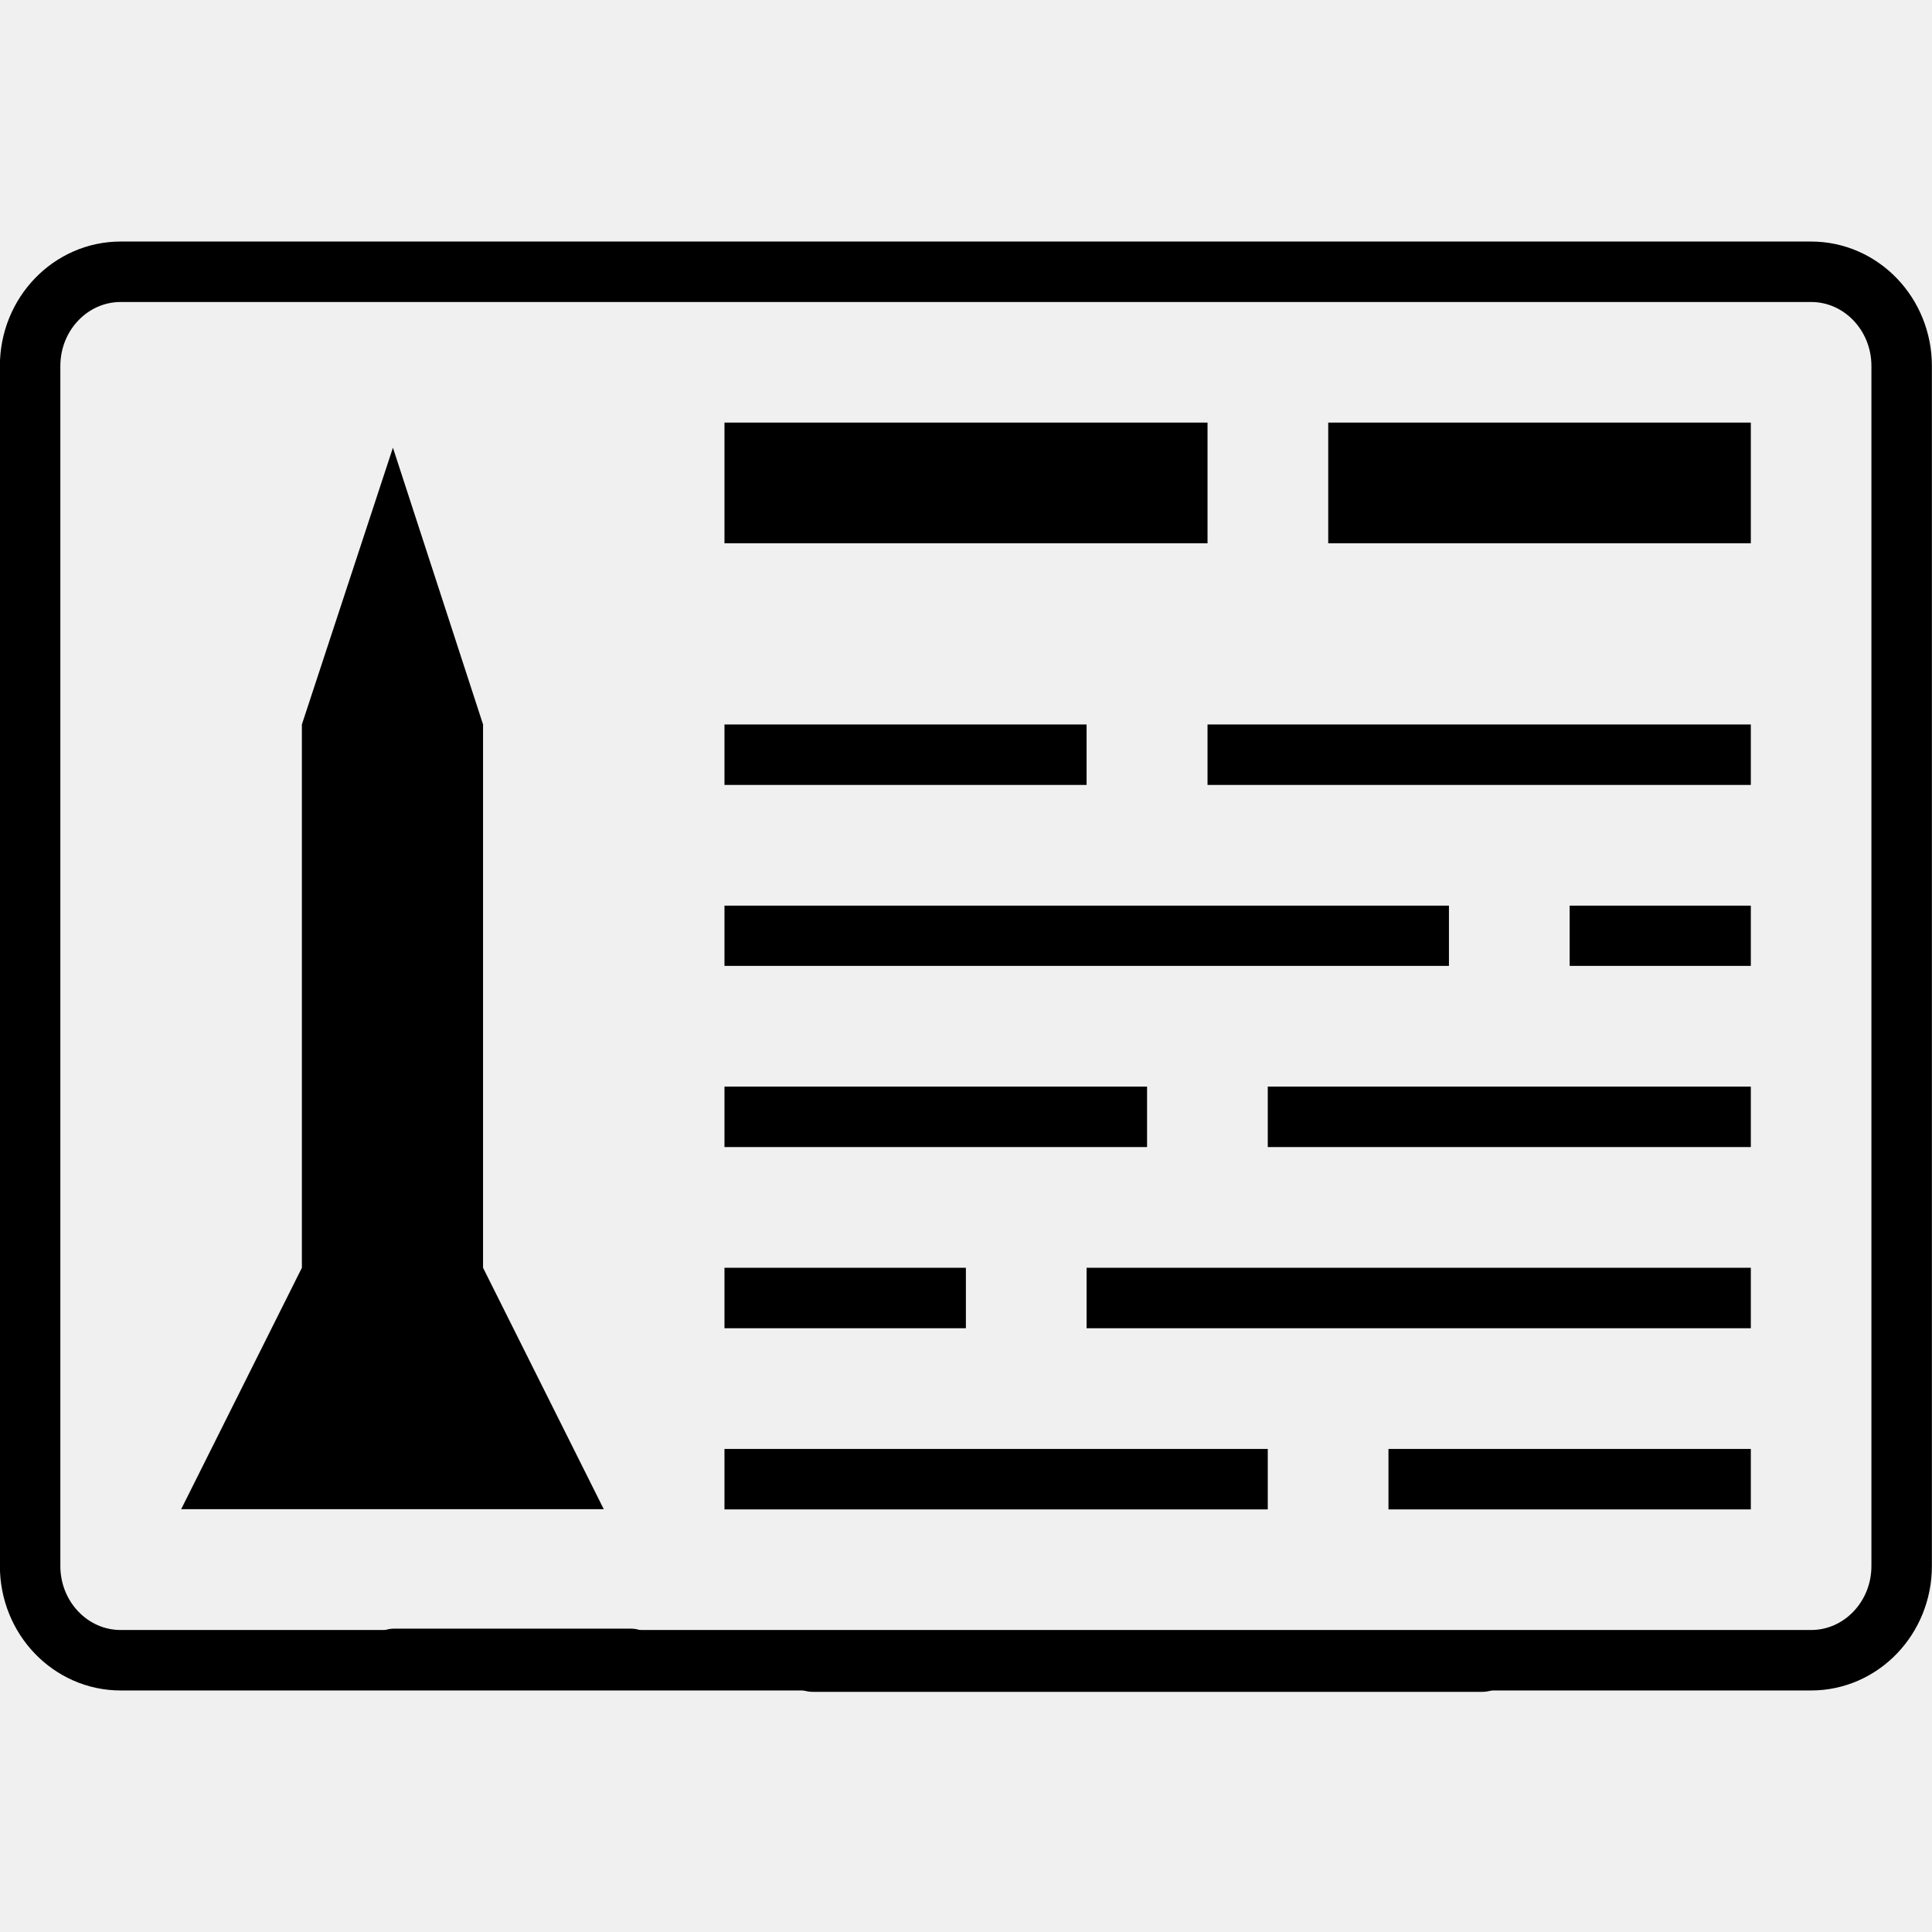
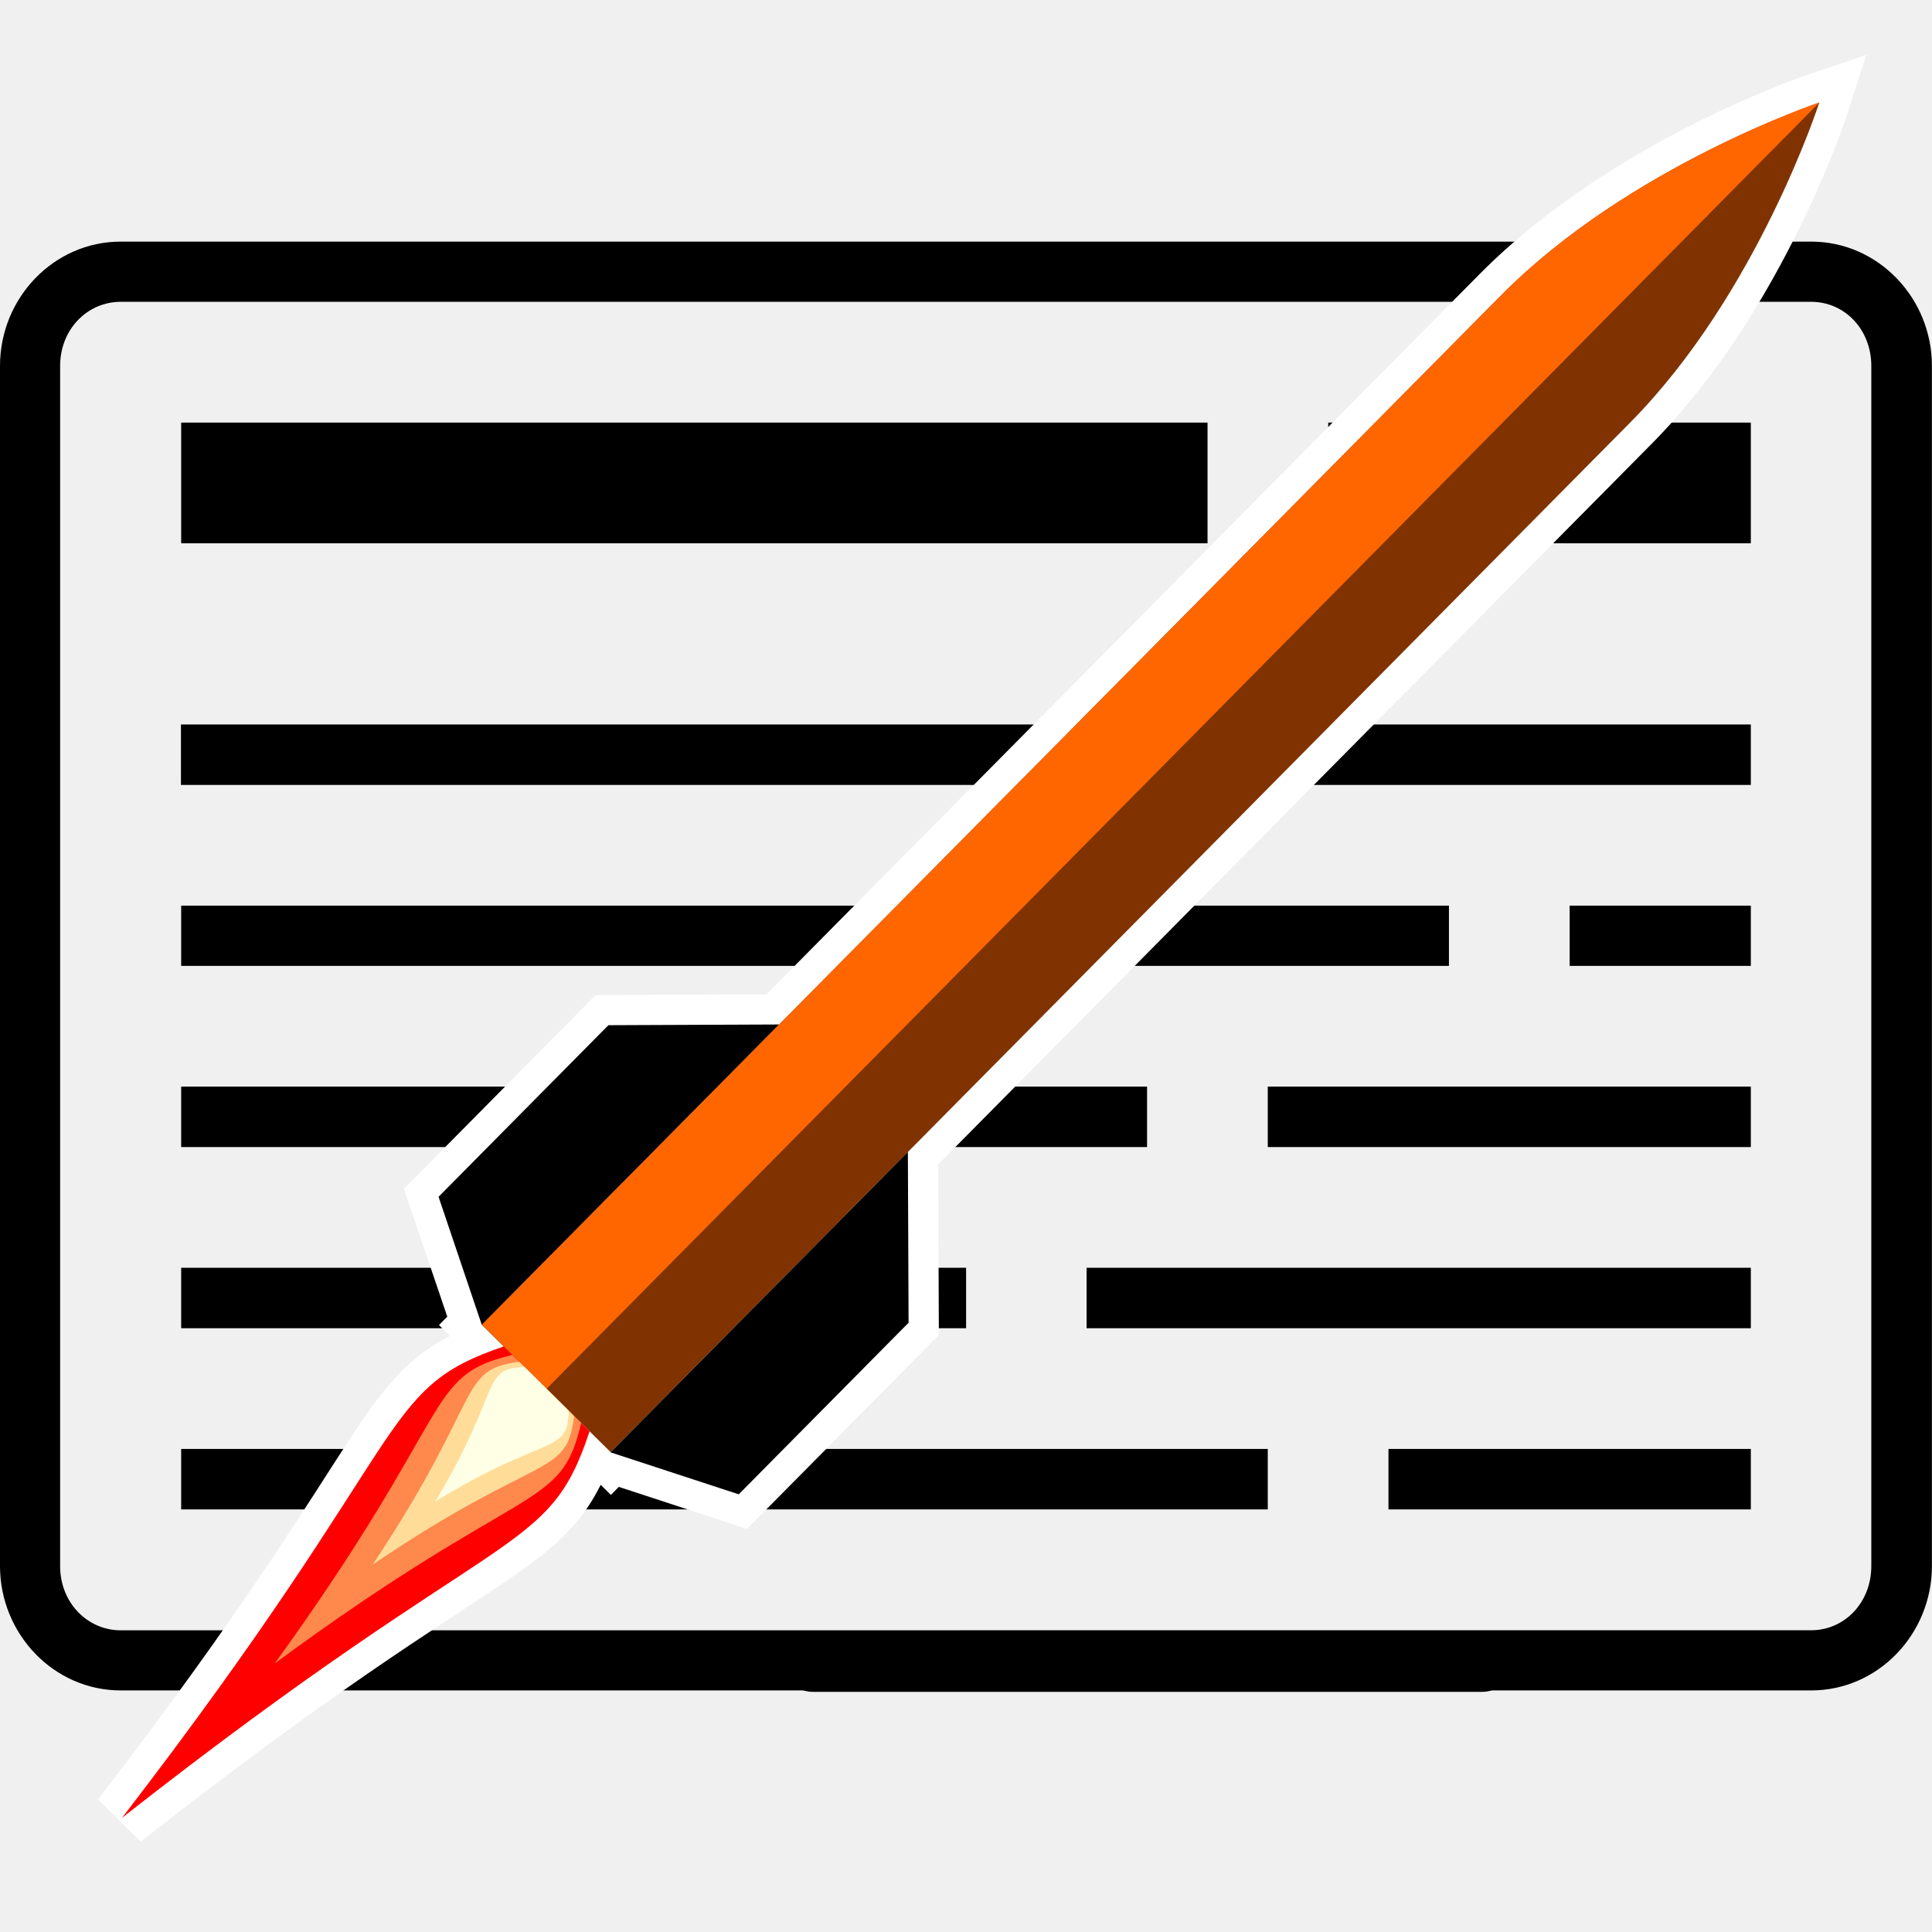
<svg xmlns="http://www.w3.org/2000/svg" id="svg8" version="1.1" viewBox="0 0 8.467 8.467" height="32" width="32">
  <defs id="defs2">
    <marker style="overflow:visible" id="DiamondSend" refX="0.0" refY="0.0" orient="auto">
      <path transform="scale(0.2) translate(-6,0)" style="fill-rule:evenodd;stroke:#000000;stroke-width:1pt;stroke-opacity:1;fill:#000000;fill-opacity:1" d="M 0,-7.071 L -7.071,0 L 0,7.071 L 7.071,0 L 0,-7.071 z " id="path986" />
    </marker>
    <marker style="overflow:visible;" id="Arrow1Mend" refX="0.0" refY="0.0" orient="auto">
      <path transform="scale(0.4) rotate(180) translate(10,0)" style="fill-rule:evenodd;stroke:#000000;stroke-width:1pt;stroke-opacity:1;fill:#000000;fill-opacity:1" d="M 0.0,0.0 L 5.0,-5.0 L -12.5,0.0 L 5.0,5.0 L 0.0,0.0 z " id="path892" />
    </marker>
    <marker style="overflow:visible;" id="Arrow1Lend" refX="0.0" refY="0.0" orient="auto">
      <path transform="scale(0.8) rotate(180) translate(12.5,0)" style="fill-rule:evenodd;stroke:#000000;stroke-width:1pt;stroke-opacity:1;fill:#000000;fill-opacity:1" d="M 0.0,0.0 L 5.0,-5.0 L -12.5,0.0 L 5.0,5.0 L 0.0,0.0 z " id="path886" />
    </marker>
  </defs>
  <g id="layer1">
-     <path style="fill:#000000;stroke:none;stroke-width:0.265px;stroke-linecap:butt;stroke-linejoin:miter;stroke-opacity:1" d="M 5.292,1.852 H 3.175 v 0.529 h 2.117 z" id="path1544-8-4" />
+     <path style="fill:#000000;stroke:none;stroke-width:0.265px;stroke-linecap:butt;stroke-linejoin:miter;stroke-opacity:1" d="m 5.292,1.852 -4.498,1e-7 v 0.529 l 4.498,-10e-8 z" id="path1544-8-4" />
    <path style="fill:#000000;stroke:none;stroke-width:0.265px;stroke-linecap:butt;stroke-linejoin:miter;stroke-opacity:1" d="M 7.673,1.852 H 5.821 V 2.381 H 7.673 Z" id="path1544-2-0-4" />
    <path style="fill:#000000;stroke:none;stroke-width:0.265px;stroke-linecap:butt;stroke-linejoin:miter;stroke-opacity:1" d="M 6.879,3.969 H 7.673 V 4.233 H 6.879 Z" id="path1544-5" />
-     <path style="fill:#000000;stroke:none;stroke-width:0.265px;stroke-linecap:butt;stroke-linejoin:miter;stroke-opacity:1" d="M 3.175,3.969 H 6.35 V 4.233 H 3.175 Z" id="path1544-2-1" />
+     <path style="fill:#000000;stroke:none;stroke-width:0.265px;stroke-linecap:butt;stroke-linejoin:miter;stroke-opacity:1" d="m 0.794,3.969 5.556,-10e-8 V 4.233 l -5.556,1e-7 z" id="path1544-2-1" />
    <path style="fill:none;stroke:#000000;stroke-width:0.265;stroke-linecap:round;stroke-linejoin:miter;stroke-miterlimit:4;stroke-dasharray:none;stroke-opacity:1" d="M 3.562,7.282 H 6.496" id="path1094-8-2" />
-     <path style="fill:none;stroke:#000000;stroke-width:0.265;stroke-linecap:round;stroke-linejoin:miter;stroke-miterlimit:4;stroke-dasharray:none;stroke-opacity:1" d="m 1.728,7.27 h 1.036" id="path1094-8-8-7-7-5" />
-     <path style="fill:#000000;stroke:none;stroke-width:0.265px;stroke-linecap:butt;stroke-linejoin:round;stroke-opacity:1" d="m 1.722,1.962 -0.399,1.213 0,2.381 -0.529,1.058 H 2.646 l -0.529,-1.058 0,-2.381 z" id="path1538" />
-     <rect style="fill:none;fill-opacity:0.991;stroke:#000000;stroke-width:0.265;stroke-linecap:round;stroke-linejoin:round;stroke-miterlimit:4;stroke-dasharray:none;stop-color:#000000" id="rect1540" width="8.202" height="6.085" x="0.132" y="1.191" rx="0.397" ry="0.413" />
+     <path id="rect1540" style="color:#000000;font-style:normal;font-variant:normal;font-weight:normal;font-stretch:normal;font-size:medium;line-height:normal;font-family:sans-serif;font-variant-ligatures:normal;font-variant-position:normal;font-variant-caps:normal;font-variant-numeric:normal;font-variant-alternates:normal;font-variant-east-asian:normal;font-feature-settings:normal;font-variation-settings:normal;text-indent:0;text-align:start;text-decoration:none;text-decoration-line:none;text-decoration-style:solid;text-decoration-color:#000000;letter-spacing:normal;word-spacing:normal;text-transform:none;writing-mode:lr-tb;direction:ltr;text-orientation:mixed;dominant-baseline:auto;baseline-shift:baseline;text-anchor:start;white-space:normal;shape-padding:0;shape-margin:0;inline-size:0;clip-rule:nonzero;display:inline;overflow:visible;visibility:visible;opacity:1;isolation:auto;mix-blend-mode:normal;color-interpolation:sRGB;color-interpolation-filters:linearRGB;solid-color:#000000;solid-opacity:1;vector-effect:none;fill:#000000;fill-opacity:1;fill-rule:nonzero;stroke:none;stroke-width:3.78;stroke-linecap:round;stroke-linejoin:round;stroke-miterlimit:4;stroke-dasharray:none;stroke-dashoffset:0;stroke-opacity:1;color-rendering:auto;image-rendering:auto;shape-rendering:auto;text-rendering:auto;enable-background:accumulate;stop-color:#000000;stop-opacity:1" d="m 30,28 c 1.111,0 2,-0.937 2,-2.061 V 6.061 c 0,-1.123 -0.889,-2.059 -2,-2.059 -9.333,0 -18.667,0 -28,0 -1.111,-4e-7 -2,0.935 -2,2.059 V 25.939 C 0,27.063 0.889,28 2,28 m 0,-0.996 c -0.551,0 -1.004,-0.456 -1.004,-1.064 V 6.061 c 0,-0.608 0.452,-1.062 1.004,-1.062 9.333,0 18.667,0 28,0 0.551,0 0.996,0.454 0.996,1.062 V 25.939 c 0,0.608 -0.445,1.064 -0.996,1.064" transform="scale(0.2645833)" />
    <path style="fill:#000000;stroke:none;stroke-width:0.265px;stroke-linecap:butt;stroke-linejoin:miter;stroke-opacity:1" d="M 5.556,4.762 H 7.673 V 5.027 H 5.556 Z" id="path1544" />
-     <path style="fill:#000000;stroke:none;stroke-width:0.265px;stroke-linecap:butt;stroke-linejoin:miter;stroke-opacity:1" d="M 3.175,4.762 H 5.027 V 5.027 H 3.175 Z" id="path1544-2" />
-     <path style="fill:#000000;stroke:none;stroke-width:0.265px;stroke-linecap:butt;stroke-linejoin:miter;stroke-opacity:1" d="M 4.762,3.175 H 3.175 V 3.44 h 1.587 z" id="path1544-8" />
+     <path style="fill:#000000;stroke:none;stroke-width:0.265px;stroke-linecap:butt;stroke-linejoin:miter;stroke-opacity:1" d="m 0.794,4.762 4.233,-1e-7 v 0.265 l -4.233,1e-7 z" id="path1544-2" />
+     <path style="fill:#000000;stroke:none;stroke-width:0.265px;stroke-linecap:butt;stroke-linejoin:miter;stroke-opacity:1" d="m 4.762,3.175 -3.969,1e-7 v 0.265 l 3.969,-1e-7 z" id="path1544-8" />
    <path style="fill:#000000;stroke:none;stroke-width:0.265px;stroke-linecap:butt;stroke-linejoin:miter;stroke-opacity:1" d="M 7.673,3.175 H 5.292 V 3.44 h 2.381 z" id="path1544-2-0" />
    <path style="fill:#000000;stroke:none;stroke-width:0.265px;stroke-linecap:butt;stroke-linejoin:miter;stroke-opacity:1" d="M 4.762,5.556 H 7.673 V 5.821 H 4.762 Z" id="path1544-1" />
-     <path style="fill:#000000;stroke:none;stroke-width:0.265px;stroke-linecap:butt;stroke-linejoin:miter;stroke-opacity:1" d="M 3.175,5.556 H 4.233 V 5.821 H 3.175 Z" id="path1544-2-15" />
+     <path style="fill:#000000;stroke:none;stroke-width:0.265px;stroke-linecap:butt;stroke-linejoin:miter;stroke-opacity:1" d="m 0.794,5.556 3.44,-1e-7 v 0.265 l -3.44,1e-7 z" id="path1544-2-15" />
    <path style="fill:#000000;stroke:none;stroke-width:0.265px;stroke-linecap:butt;stroke-linejoin:miter;stroke-opacity:1" d="M 6.085,6.35 H 7.673 V 6.615 H 6.085 Z" id="path1544-1-1" />
-     <path style="fill:#000000;stroke:none;stroke-width:0.265px;stroke-linecap:butt;stroke-linejoin:miter;stroke-opacity:1" d="M 3.175,6.35 H 5.556 V 6.615 H 3.175 Z" id="path1544-2-15-7" />
+     <path style="fill:#000000;stroke:none;stroke-width:0.265px;stroke-linecap:butt;stroke-linejoin:miter;stroke-opacity:1" d="m 0.794,6.35 4.762,0 v 0.265 l -4.762,0 z" id="path1544-2-15-7" />
+     <g id="g2069">
+       <g id="g1939" transform="rotate(32.26158,1.994863,7.412834)">
+         <g id="g1930" transform="rotate(-33.19373,3.938466,12.61633)">
+           <g id="g1719" transform="translate(-0.5290965,-0.00860867)">
+             <g id="g1937">
+               <g id="g1924">
+                 <g id="g1707-1" style="fill:#800000;stroke:#ffffff;stroke-width:0.265;stroke-miterlimit:4;stroke-dasharray:none;stroke-linecap:square">
+                   <path id="path1597-7-9" style="fill:#800000;fill-opacity:1;stroke:#ffffff;stroke-width:0.265;stroke-linecap:square;stroke-linejoin:miter;stroke-opacity:1;stroke-miterlimit:4;stroke-dasharray:none" d="M 1.557,8.458 C 1.42,8.594 1.555,8.597 1.682,9.154 1.826,8.601 1.962,8.603 1.828,8.462 Z m -0.034,-5.51e-4 C 1.351,8.671 1.52,8.674 1.675,9.544 1.859,8.679 2.028,8.682 1.862,8.463 Z M 1.481,8.457 C 1.264,8.792 1.476,8.795 1.665,10.153 1.899,8.802 2.111,8.806 1.905,8.463 Z M 1.428,8.456 C 1.155,8.981 1.42,8.985 1.65,11.105 1.949,8.993 2.213,8.998 1.957,8.464 Z m -0.105,-1.854 -0.538,0.52 -0.017,1.058 0.525,0.273 z m 0.794,0.013 -0.03,1.852 0.533,-0.256 0.017,-1.058 z M 2.19,2.117 2.087,8.466 1.293,8.454 1.396,2.104 c 0.013,-0.794 0.422,-1.573 0.422,-1.573 0,0 0.385,0.793 0.372,1.586 z" />
+                 </g>
+                 <g id="g1916">
+                   <path style="fill:#803300;stroke:none;stroke-width:0.265px;stroke-linecap:butt;stroke-linejoin:round;stroke-opacity:1" d="M 2.19,2.117 2.087,8.466 1.293,8.454 1.396,2.104 c 0.013,-0.794 0.422,-1.573 0.422,-1.573 0,0 0.385,0.793 0.372,1.586 z" id="path1538" />
+                   <path id="path1538-2" style="fill:#000000;stroke:none;stroke-width:0.265px;stroke-linecap:butt;stroke-linejoin:round;stroke-opacity:1" d="M 1.323,6.602 0.785,7.122 0.768,8.18 1.293,8.454 Z m 0.794,0.013 -0.03,1.852 0.533,-0.256 0.017,-1.058 z" />
+                   <path style="fill:#ff6600;stroke:none;stroke-width:0.265px;stroke-linecap:butt;stroke-linejoin:round;stroke-opacity:1" d="m 1.396,2.104 -0.073,4.51 -0.03,1.839 0.399,0.006 0.126,-7.929 c 0,0 -0.409,0.78 -0.422,1.573 z" id="path1809" />
+                 </g>
+               </g>
+               <path style="fill:#ff0000;stroke:none;stroke-width:0.265px;stroke-linecap:butt;stroke-linejoin:miter;stroke-opacity:1" d="M 1.428,8.456 C 1.155,8.981 1.42,8.985 1.65,11.105 1.949,8.993 2.213,8.998 1.957,8.464 Z" id="path1597" />
+               <path style="fill:#ff884c;fill-opacity:1;stroke:none;stroke-width:0.265px;stroke-linecap:butt;stroke-linejoin:miter;stroke-opacity:1" d="M 1.481,8.457 C 1.264,8.792 1.476,8.795 1.665,10.153 1.899,8.802 2.111,8.806 1.905,8.463 Z" id="path1597-9" />
+               <path style="fill:#ffdd99;fill-opacity:1;stroke:none;stroke-width:0.265px;stroke-linecap:butt;stroke-linejoin:miter;stroke-opacity:1" d="M 1.524,8.457 C 1.351,8.671 1.52,8.674 1.675,9.544 1.859,8.679 2.028,8.682 1.862,8.463 Z" id="path1597-3" />
+               <path style="fill:#ffffe5;fill-opacity:1;stroke:none;stroke-width:0.265px;stroke-linecap:butt;stroke-linejoin:miter;stroke-opacity:1" d="M 1.557,8.458 C 1.42,8.594 1.555,8.597 1.682,9.154 1.826,8.601 1.962,8.603 1.828,8.462 Z" id="path1597-7" />
+             </g>
+           </g>
+         </g>
+       </g>
+     </g>
+     <g id="g2069-0" transform="rotate(44.71998,3.421326,12.72949)">
+       <g id="g1939-4" transform="rotate(32.26158,1.994863,7.412834)">
+         <g id="g1930-0" transform="rotate(-33.19373,3.938466,12.61633)">
+           <g id="g1719-5" transform="translate(-0.5290965,-0.00860867)">
+             <g id="g1937-7">
+               <g id="g1924-0">
+                 <g id="g1707-1-0" style="fill:#800000;stroke:#ffffff;stroke-width:0.265;stroke-linecap:square;stroke-miterlimit:4;stroke-dasharray:none">
+                   <path id="path1597-7-9-5" style="fill:#800000;fill-opacity:1;stroke:#ffffff;stroke-width:0.265;stroke-linecap:square;stroke-linejoin:miter;stroke-miterlimit:4;stroke-dasharray:none;stroke-opacity:1" d="M 1.557,8.458 C 1.42,8.594 1.555,8.597 1.682,9.154 1.826,8.601 1.962,8.603 1.828,8.462 Z m -0.034,-5.51e-4 C 1.351,8.671 1.52,8.674 1.675,9.544 1.859,8.679 2.028,8.682 1.862,8.463 Z M 1.481,8.457 C 1.264,8.792 1.476,8.795 1.665,10.153 1.899,8.802 2.111,8.806 1.905,8.463 Z M 1.428,8.456 C 1.155,8.981 1.42,8.985 1.65,11.105 1.949,8.993 2.213,8.998 1.957,8.464 Z m -0.105,-1.854 -0.538,0.52 -0.017,1.058 0.525,0.273 z m 0.794,0.013 -0.03,1.852 0.533,-0.256 0.017,-1.058 z M 2.19,2.117 2.087,8.466 1.293,8.454 1.396,2.104 c 0.013,-0.794 0.422,-1.573 0.422,-1.573 0,0 0.385,0.793 0.372,1.586 z" />
+                 </g>
+                 <g id="g1916-6">
+                   <path style="fill:#803300;stroke:none;stroke-width:0.265px;stroke-linecap:butt;stroke-linejoin:round;stroke-opacity:1" d="M 2.19,2.117 2.087,8.466 1.293,8.454 1.396,2.104 c 0.013,-0.794 0.422,-1.573 0.422,-1.573 0,0 0.385,0.793 0.372,1.586 z" id="path1538-7" />
+                   <path id="path1538-2-8" style="fill:#000000;stroke:none;stroke-width:0.265px;stroke-linecap:butt;stroke-linejoin:round;stroke-opacity:1" d="M 1.323,6.602 0.785,7.122 0.768,8.18 1.293,8.454 Z m 0.794,0.013 -0.03,1.852 0.533,-0.256 0.017,-1.058 z" />
+                   <path style="fill:#ff6600;stroke:none;stroke-width:0.265px;stroke-linecap:butt;stroke-linejoin:round;stroke-opacity:1" d="m 1.396,2.104 -0.073,4.51 -0.03,1.839 0.399,0.006 0.126,-7.929 c 0,0 -0.409,0.78 -0.422,1.573 z" id="path1809-0" />
+                 </g>
+               </g>
+               <path style="fill:#ff0000;stroke:none;stroke-width:0.265px;stroke-linecap:butt;stroke-linejoin:miter;stroke-opacity:1" d="M 1.428,8.456 C 1.155,8.981 1.42,8.985 1.65,11.105 1.949,8.993 2.213,8.998 1.957,8.464 Z" id="path1597-6" />
+               <path style="fill:#ff884c;fill-opacity:1;stroke:none;stroke-width:0.265px;stroke-linecap:butt;stroke-linejoin:miter;stroke-opacity:1" d="M 1.481,8.457 C 1.264,8.792 1.476,8.795 1.665,10.153 1.899,8.802 2.111,8.806 1.905,8.463 Z" id="path1597-9-5" />
+               <path style="fill:#ffdd99;fill-opacity:1;stroke:none;stroke-width:0.265px;stroke-linecap:butt;stroke-linejoin:miter;stroke-opacity:1" d="M 1.524,8.457 C 1.351,8.671 1.52,8.674 1.675,9.544 1.859,8.679 2.028,8.682 1.862,8.463 Z" id="path1597-3-7" />
+               <path style="fill:#ffffe5;fill-opacity:1;stroke:none;stroke-width:0.265px;stroke-linecap:butt;stroke-linejoin:miter;stroke-opacity:1" d="M 1.557,8.458 C 1.42,8.594 1.555,8.597 1.682,9.154 1.826,8.601 1.962,8.603 1.828,8.462 Z" id="path1597-7-3" />
+             </g>
+           </g>
+         </g>
+       </g>
+     </g>
  </g>
</svg>
